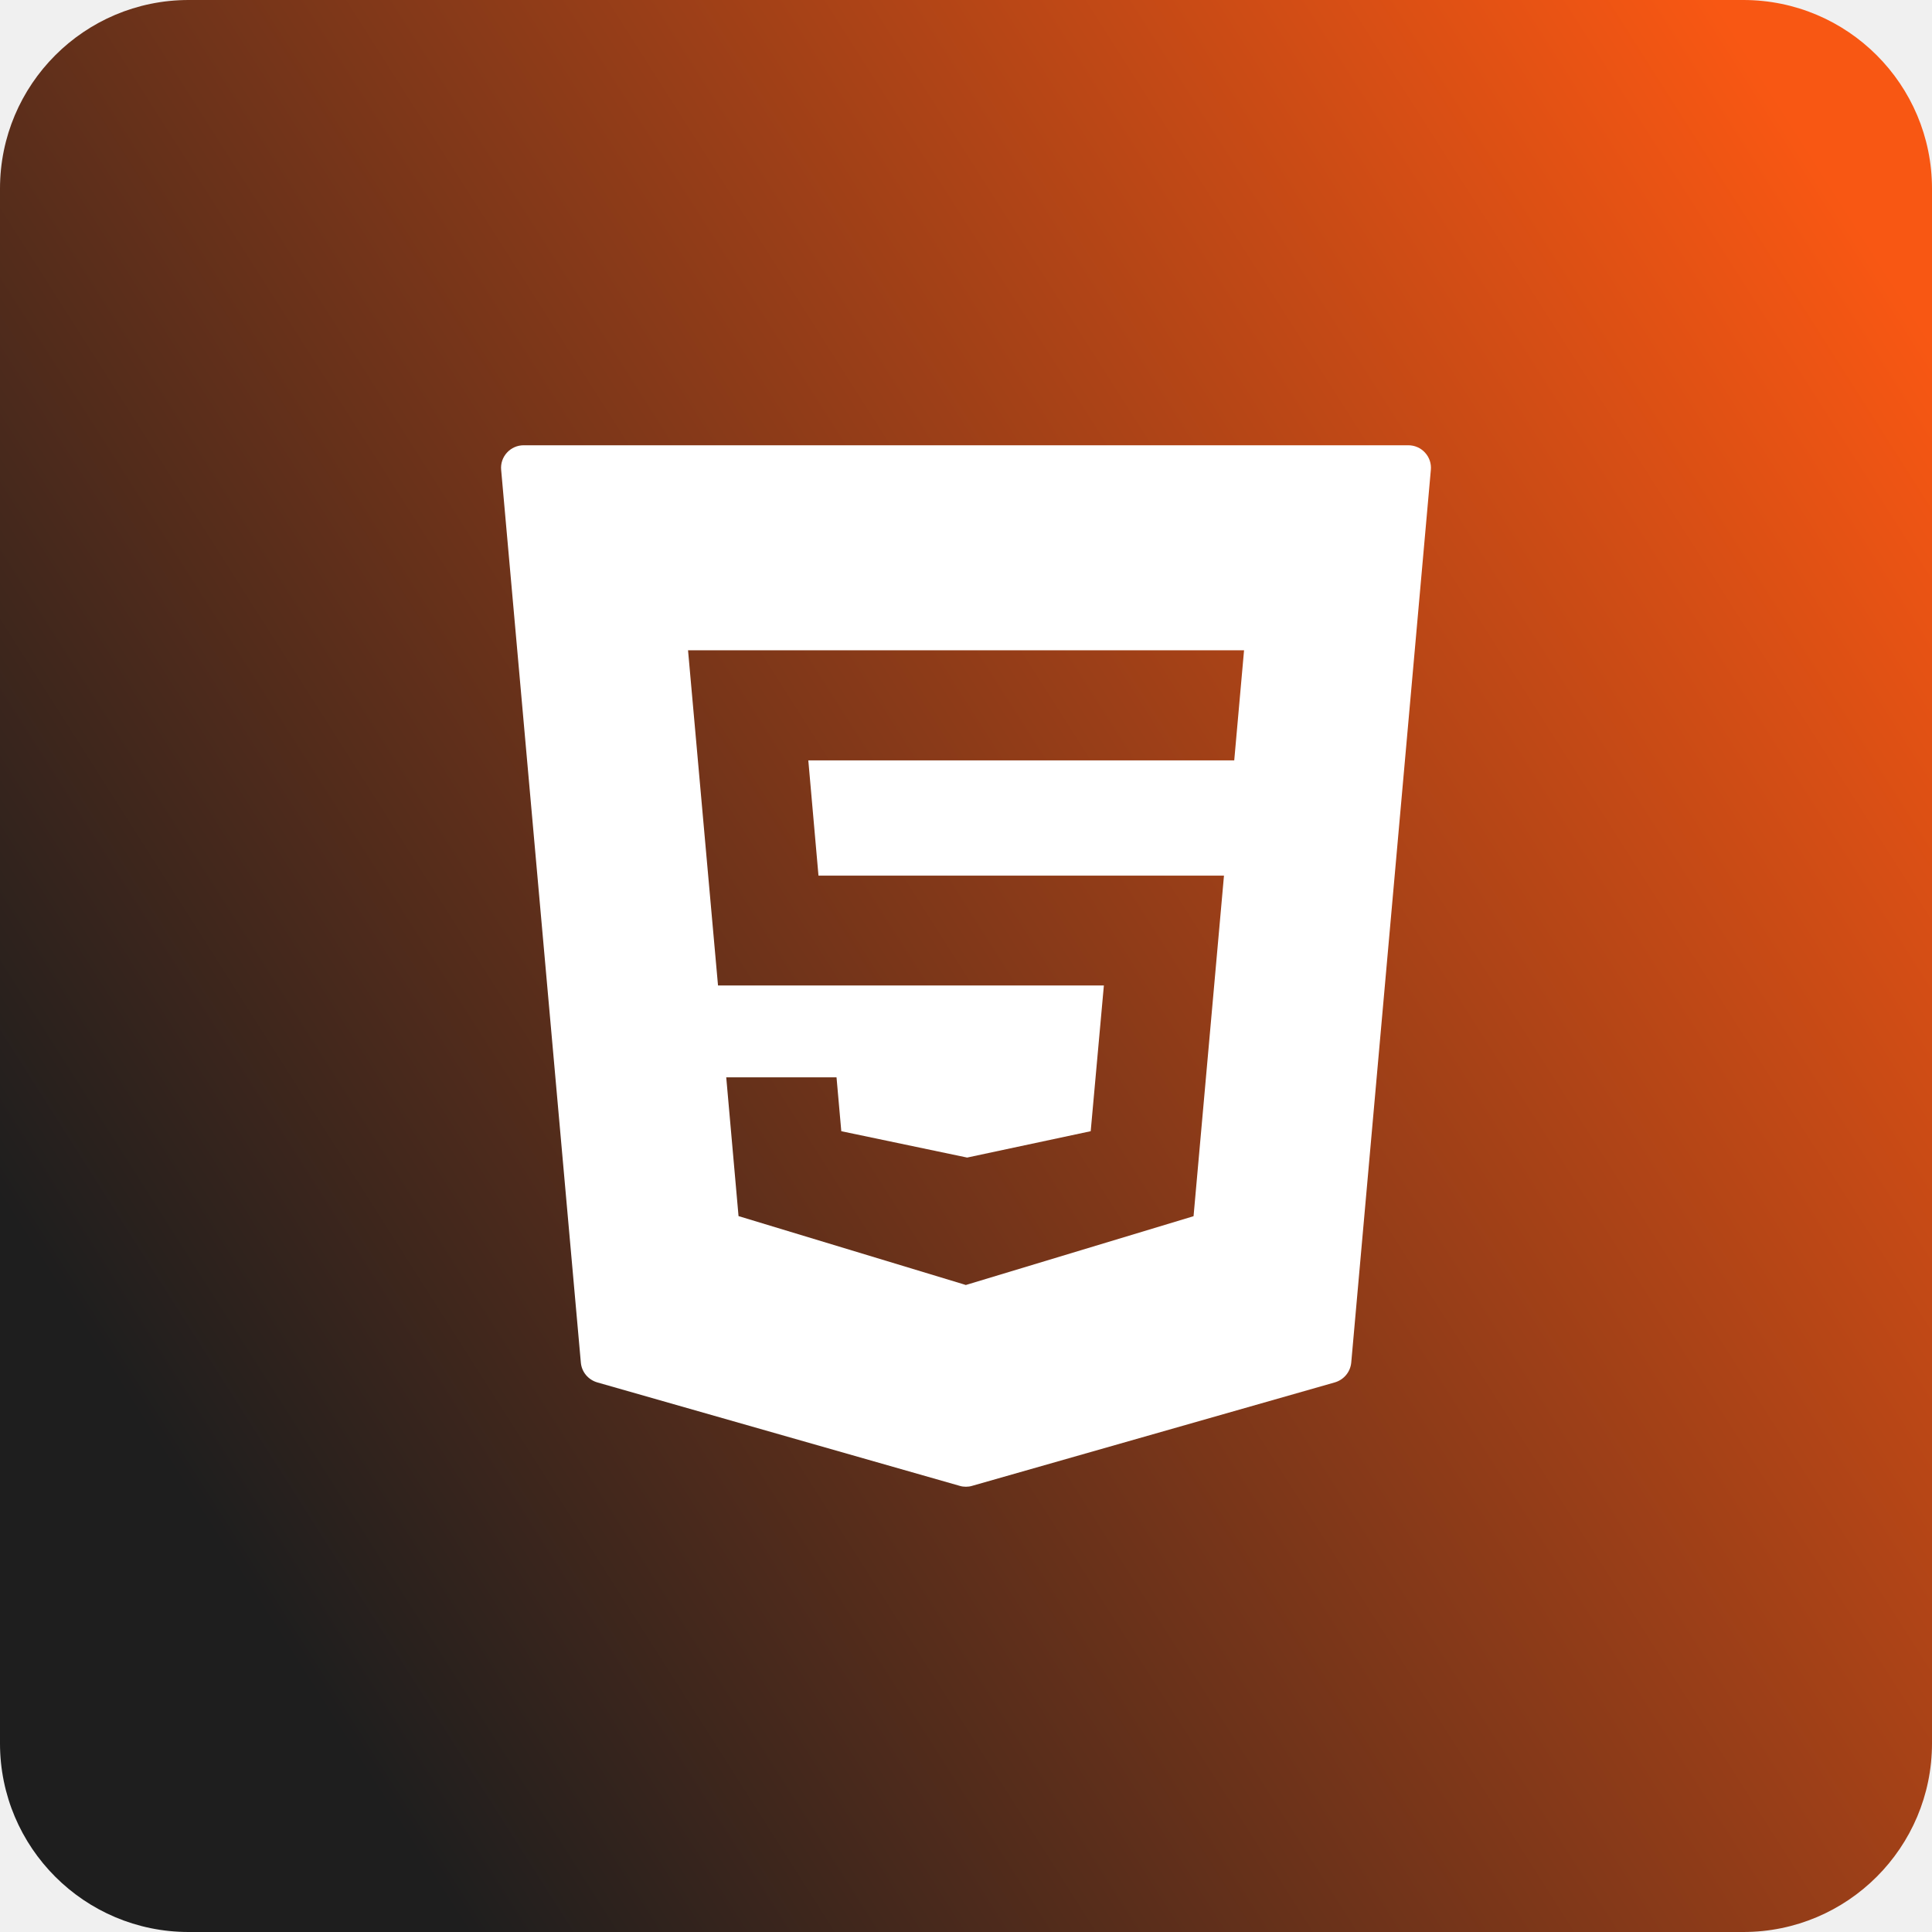
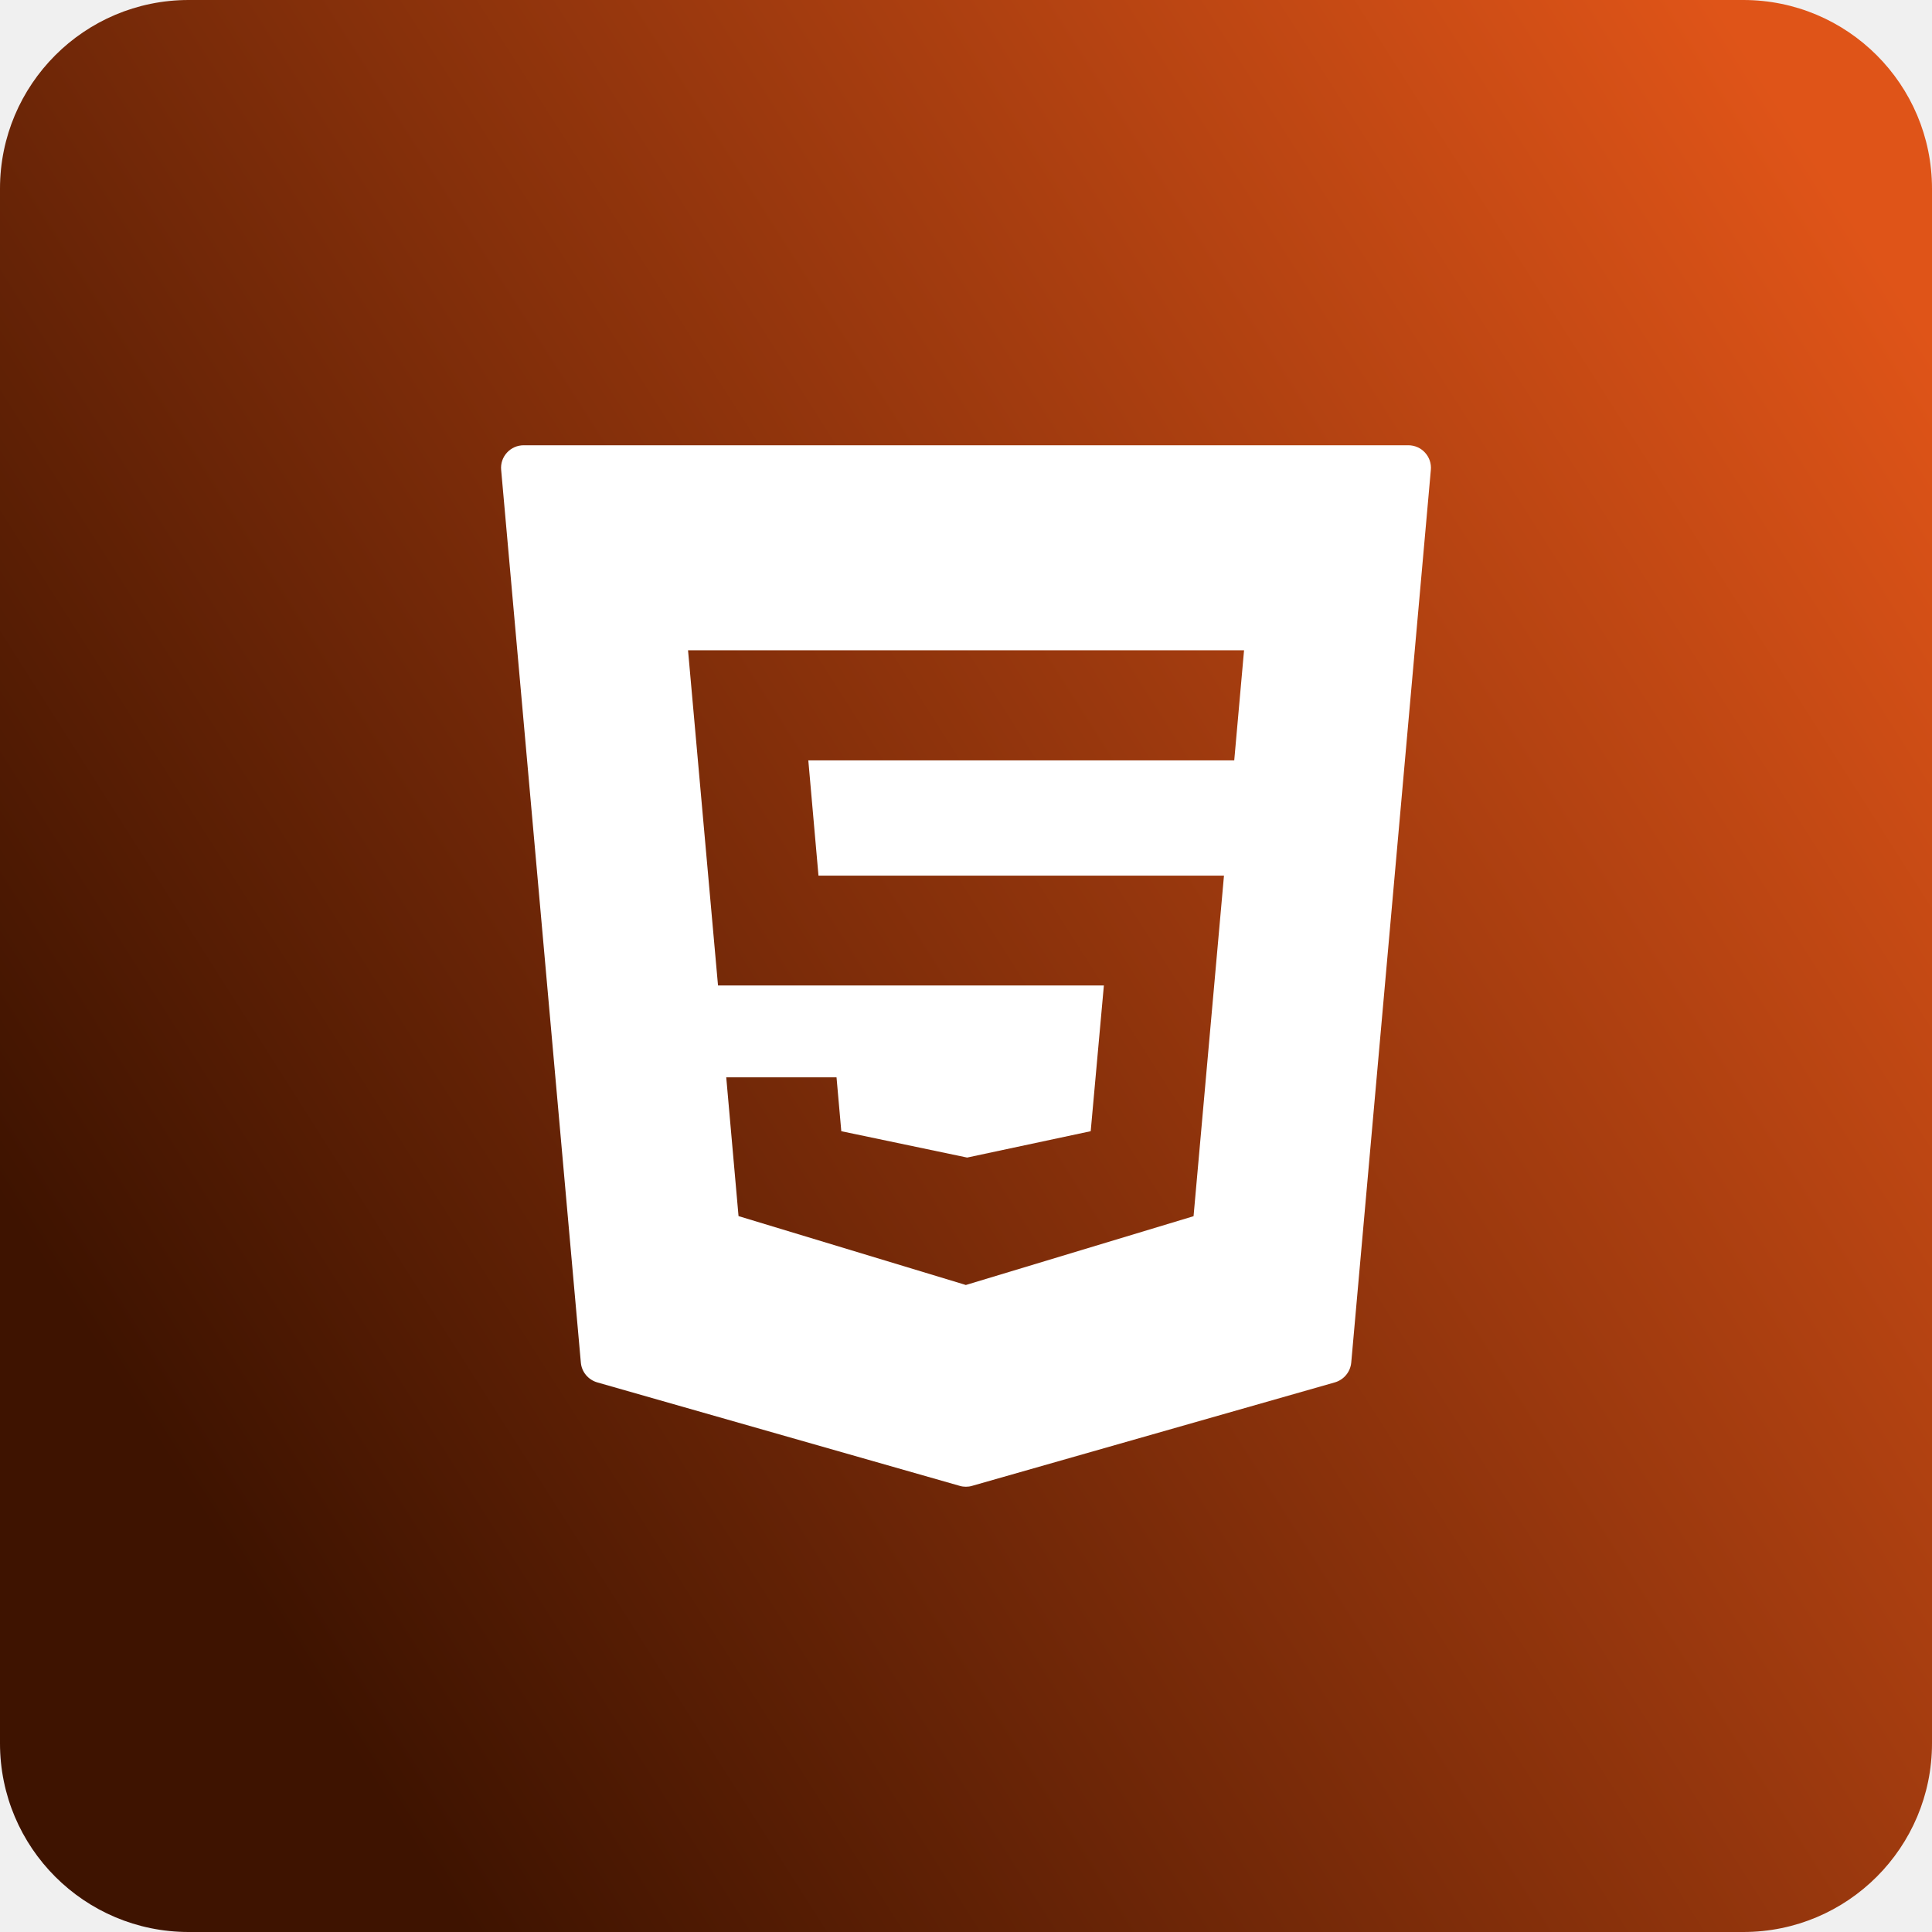
<svg xmlns="http://www.w3.org/2000/svg" width="512" height="512" viewBox="0 0 512 512" fill="none">
  <rect width="512" height="512" rx="50" fill="url(#paint0_linear_3_169)" />
-   <path d="M377.641 119.945C376.516 118.703 374.898 118 373.211 118H138.789C137.102 118 135.484 118.703 134.359 119.945C133.211 121.187 132.648 122.852 132.812 124.539L153.93 361.094C154.141 363.578 155.875 365.641 158.266 366.344L254.336 393.766C254.852 393.93 255.414 394 255.977 394C256.539 394 257.078 393.93 257.617 393.766L353.758 366.344C356.148 365.641 357.859 363.578 358.094 361.094L379.187 124.539C379.352 122.852 378.789 121.187 377.641 119.945ZM327.086 201.508H214.211L216.906 232.047H324.367L316.305 322.305L255.953 340.539L255.367 340.352L195.719 322.281L192.461 285.508H221.687L222.953 299.781L256.305 306.766L289.047 299.781L292.539 261.156H190.281L182.336 172.328H329.687L327.086 201.508Z" fill="white" />
+   <path d="M377.641 119.945C376.516 118.703 374.898 118 373.211 118H138.789C137.101 118 135.484 118.703 134.359 119.945C133.211 121.188 132.648 122.852 132.812 124.539L153.93 361.094C154.141 363.578 155.875 365.641 158.266 366.344L254.336 393.766C254.851 393.93 255.414 394 255.976 394C256.539 394 257.078 393.93 257.617 393.766L353.758 366.344C356.148 365.641 357.859 363.578 358.094 361.094L379.187 124.539C379.352 122.852 378.789 121.188 377.641 119.945ZM327.086 201.508H214.211L216.906 232.047H324.367L316.305 322.305L255.953 340.539L255.367 340.352L195.719 322.281L192.461 285.508H221.687L222.953 299.781L256.305 306.766L289.047 299.781L292.539 261.156H190.281L182.336 172.328H329.687L327.086 201.508Z" fill="white" />
  <defs>
    <linearGradient id="paint0_linear_3_169" x1="497.5" y1="67" x2="29.5" y2="364.5" gradientUnits="userSpaceOnUse">
-       <stop stop-color="#F85713" />
-       <stop offset="1" stop-color="#1E1E1E" />
+       <stop stop-color="#DF5418" />
+       <stop offset="1" stop-color="#3E1300" />
    </linearGradient>
  </defs>
</svg>
